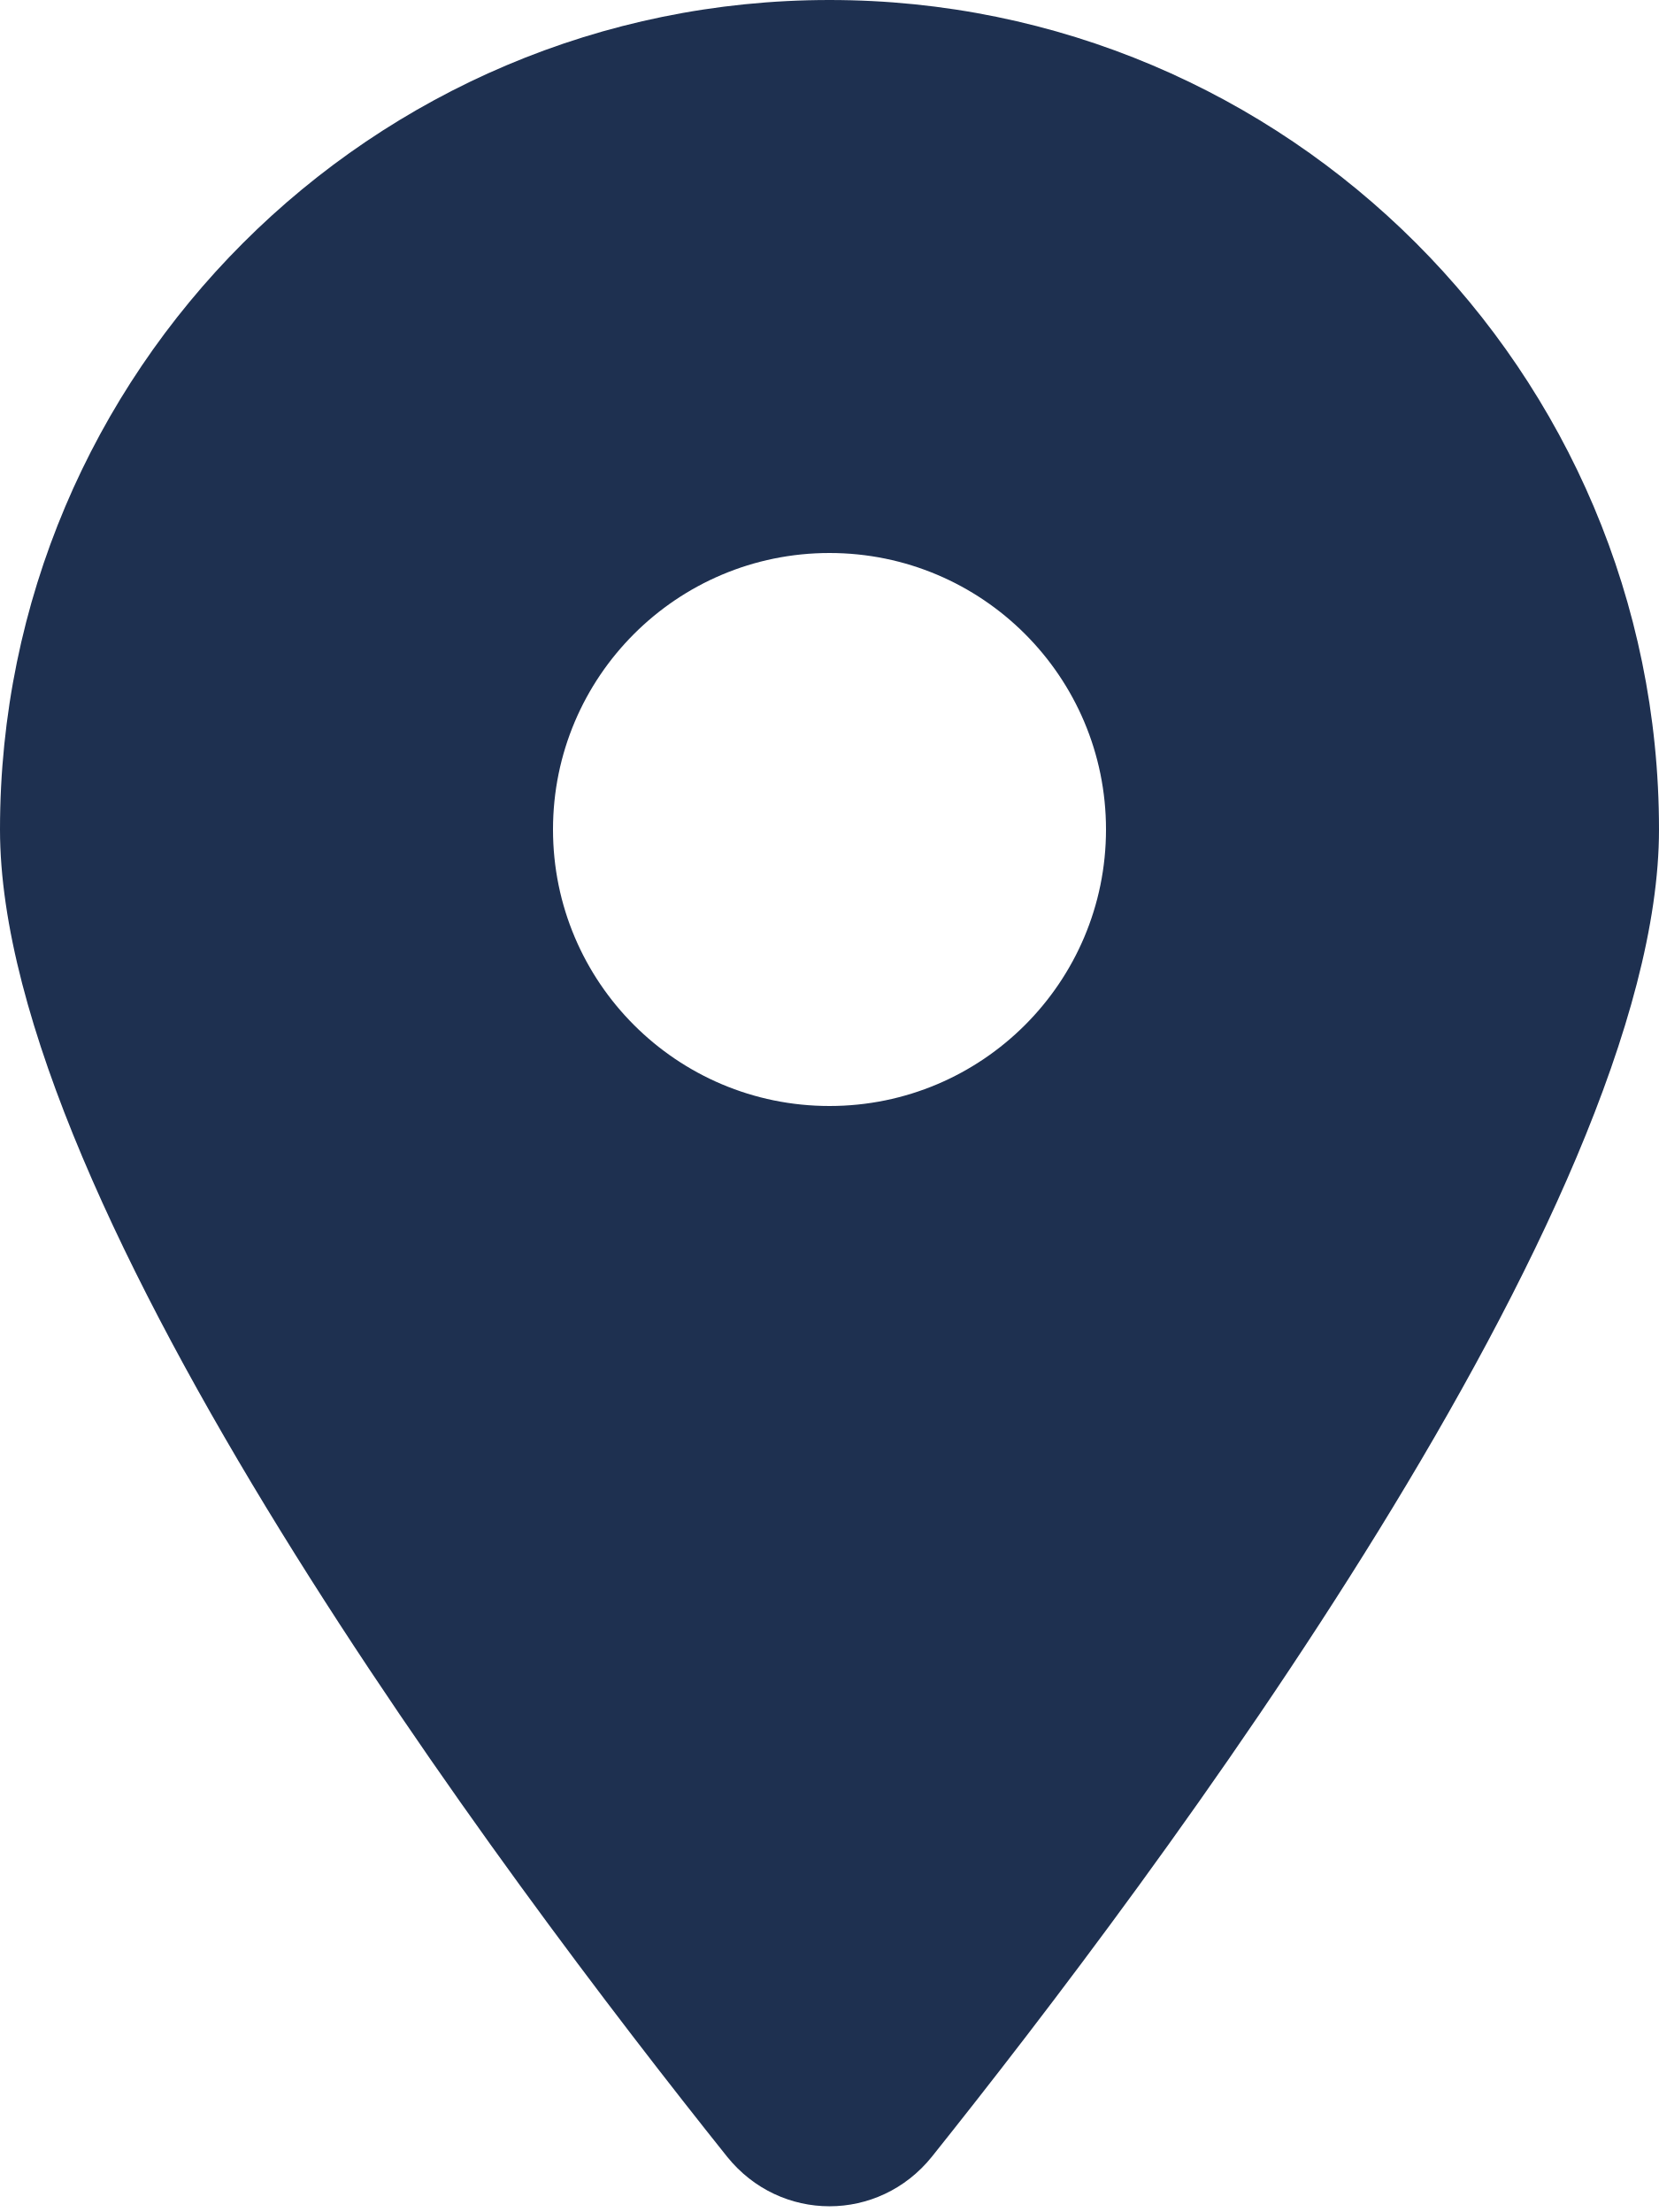
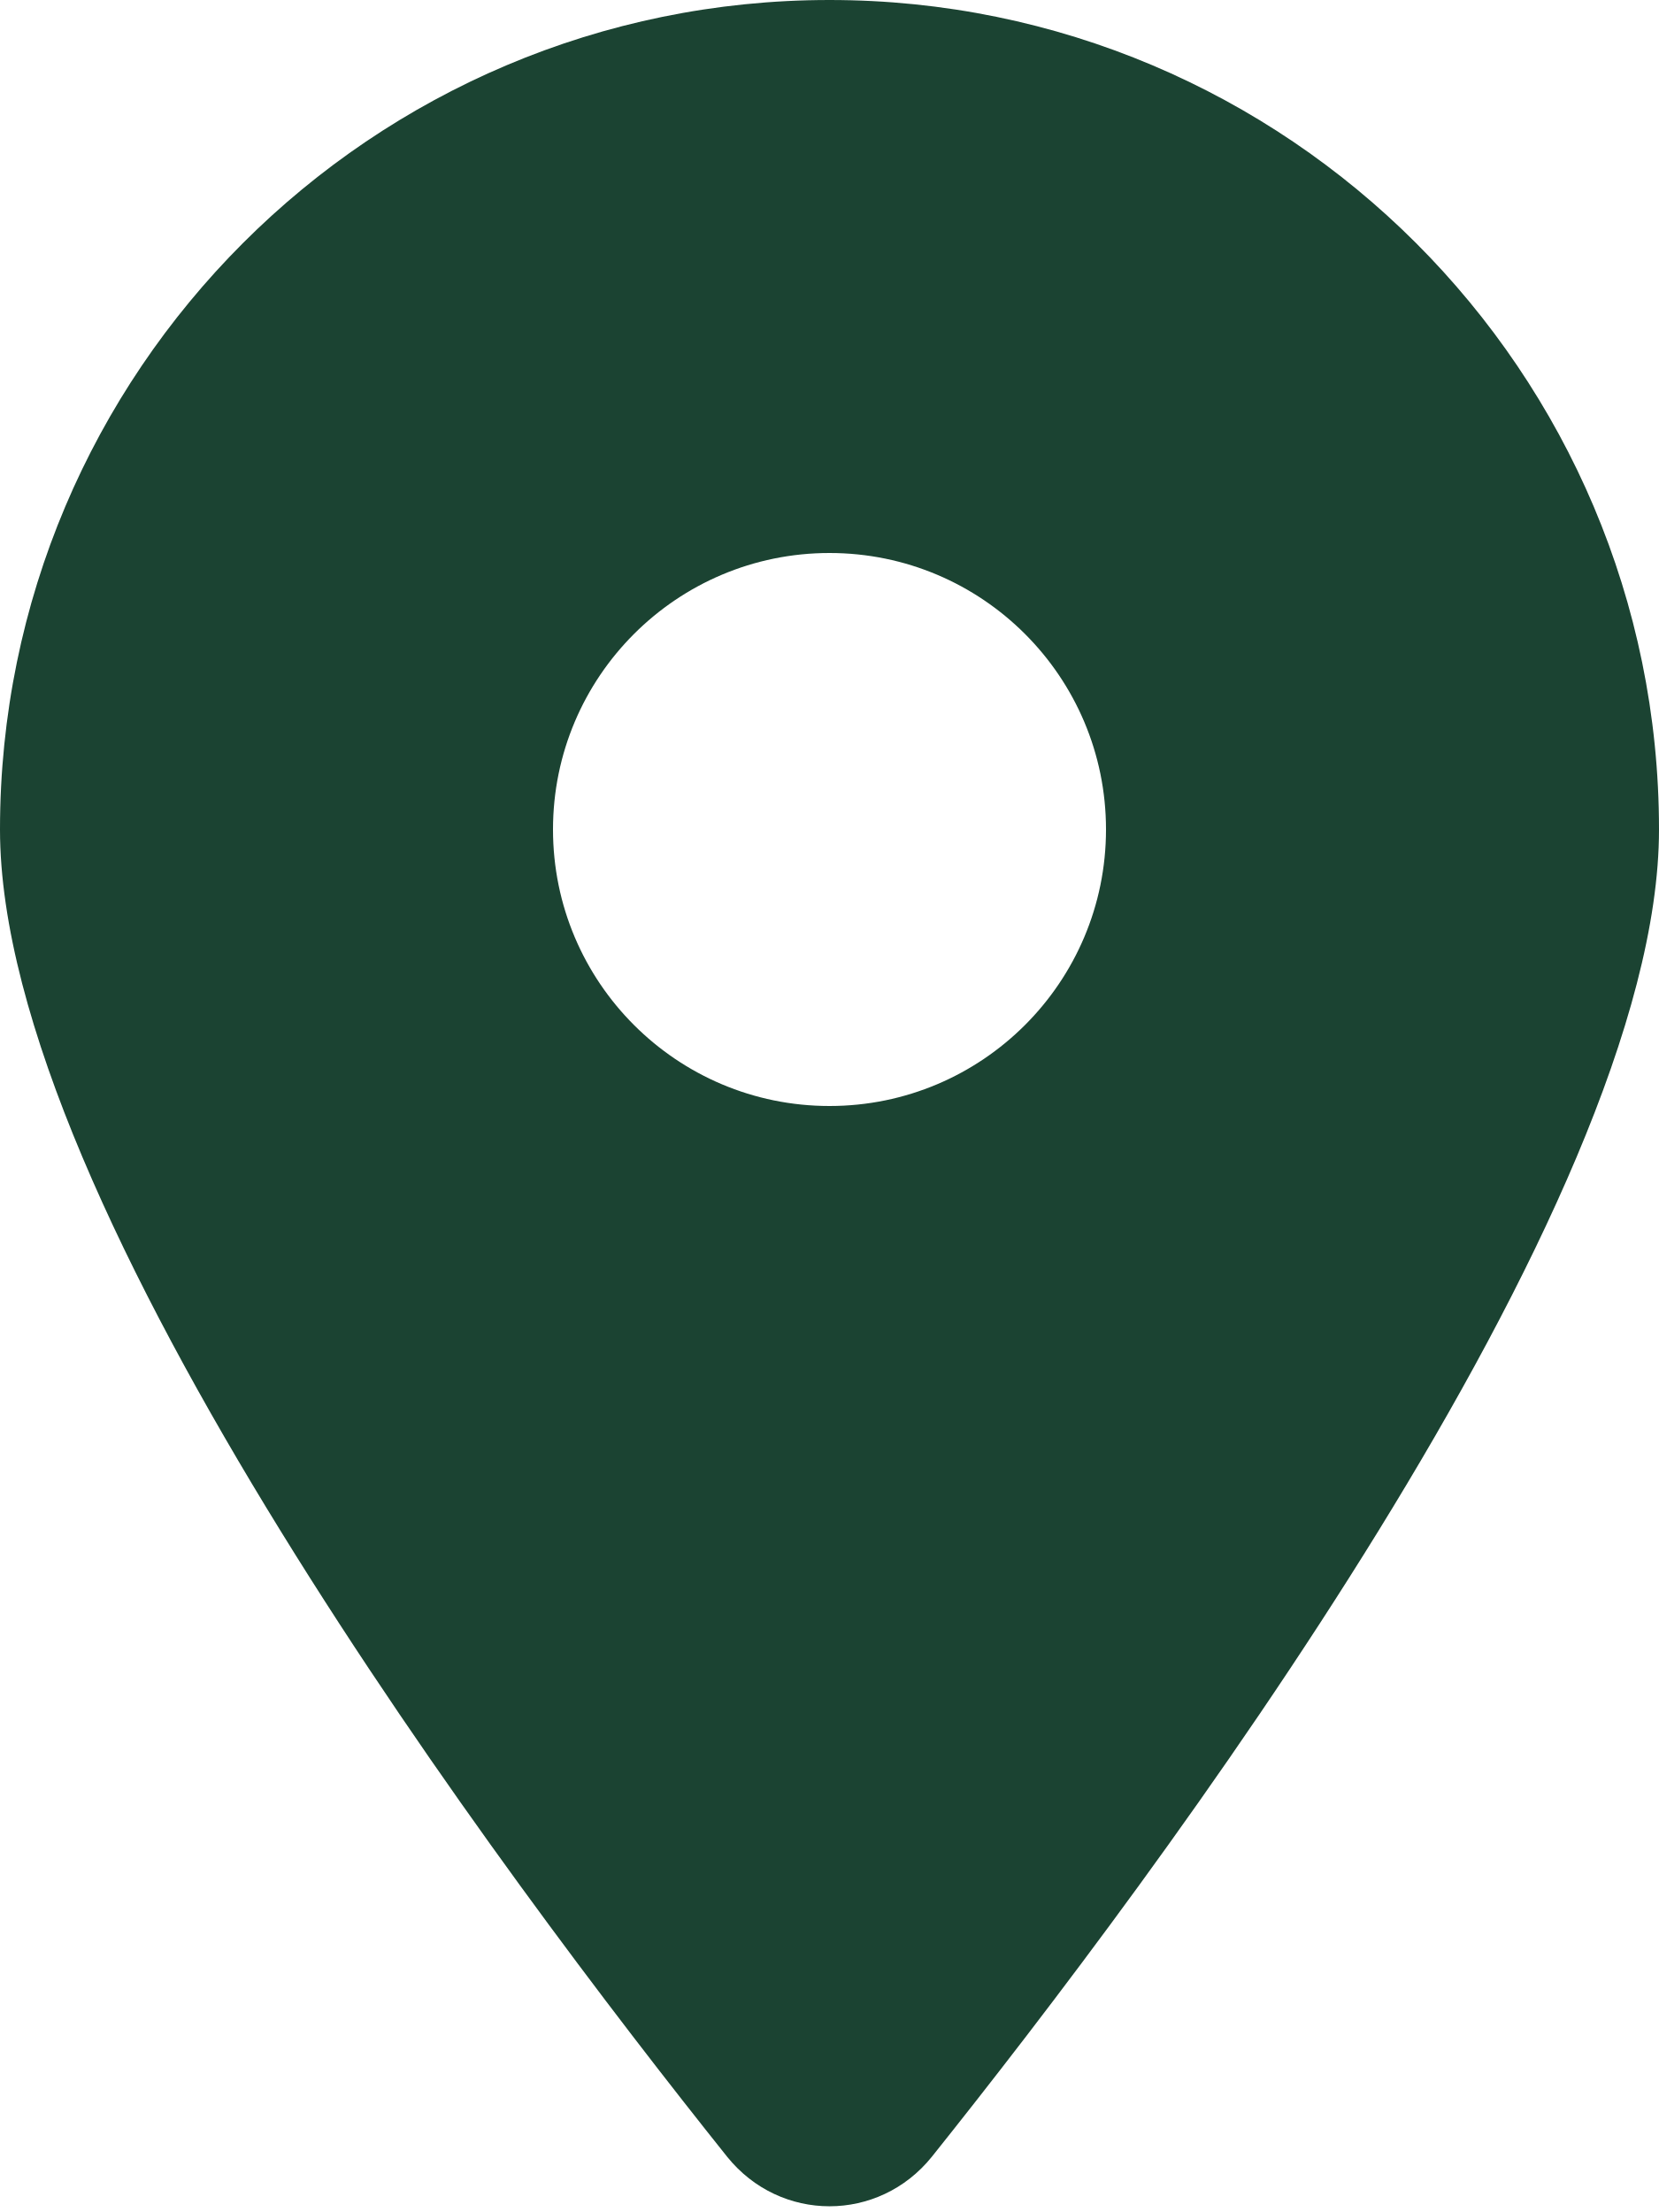
<svg xmlns="http://www.w3.org/2000/svg" height="16" width="12" viewBox="0 0 384 512">
-   <path opacity="1" fill="#1E3050" d="M215.7 499.2C267 435 384 279.4 384 192C384 86 298 0 192 0S0 86 0 192c0 87.4 117 243 168.3 307.2c12.3 15.3 35.1 15.3 47.4 0zM192 128a64 64 0 1 1 0 128 64 64 0 1 1 0-128z" />
+   <path opacity="1" fill="#1b4332" d="M215.7 499.2C267 435 384 279.4 384 192C384 86 298 0 192 0S0 86 0 192c0 87.4 117 243 168.3 307.2c12.3 15.3 35.1 15.3 47.4 0zM192 128a64 64 0 1 1 0 128 64 64 0 1 1 0-128z" />
</svg>
